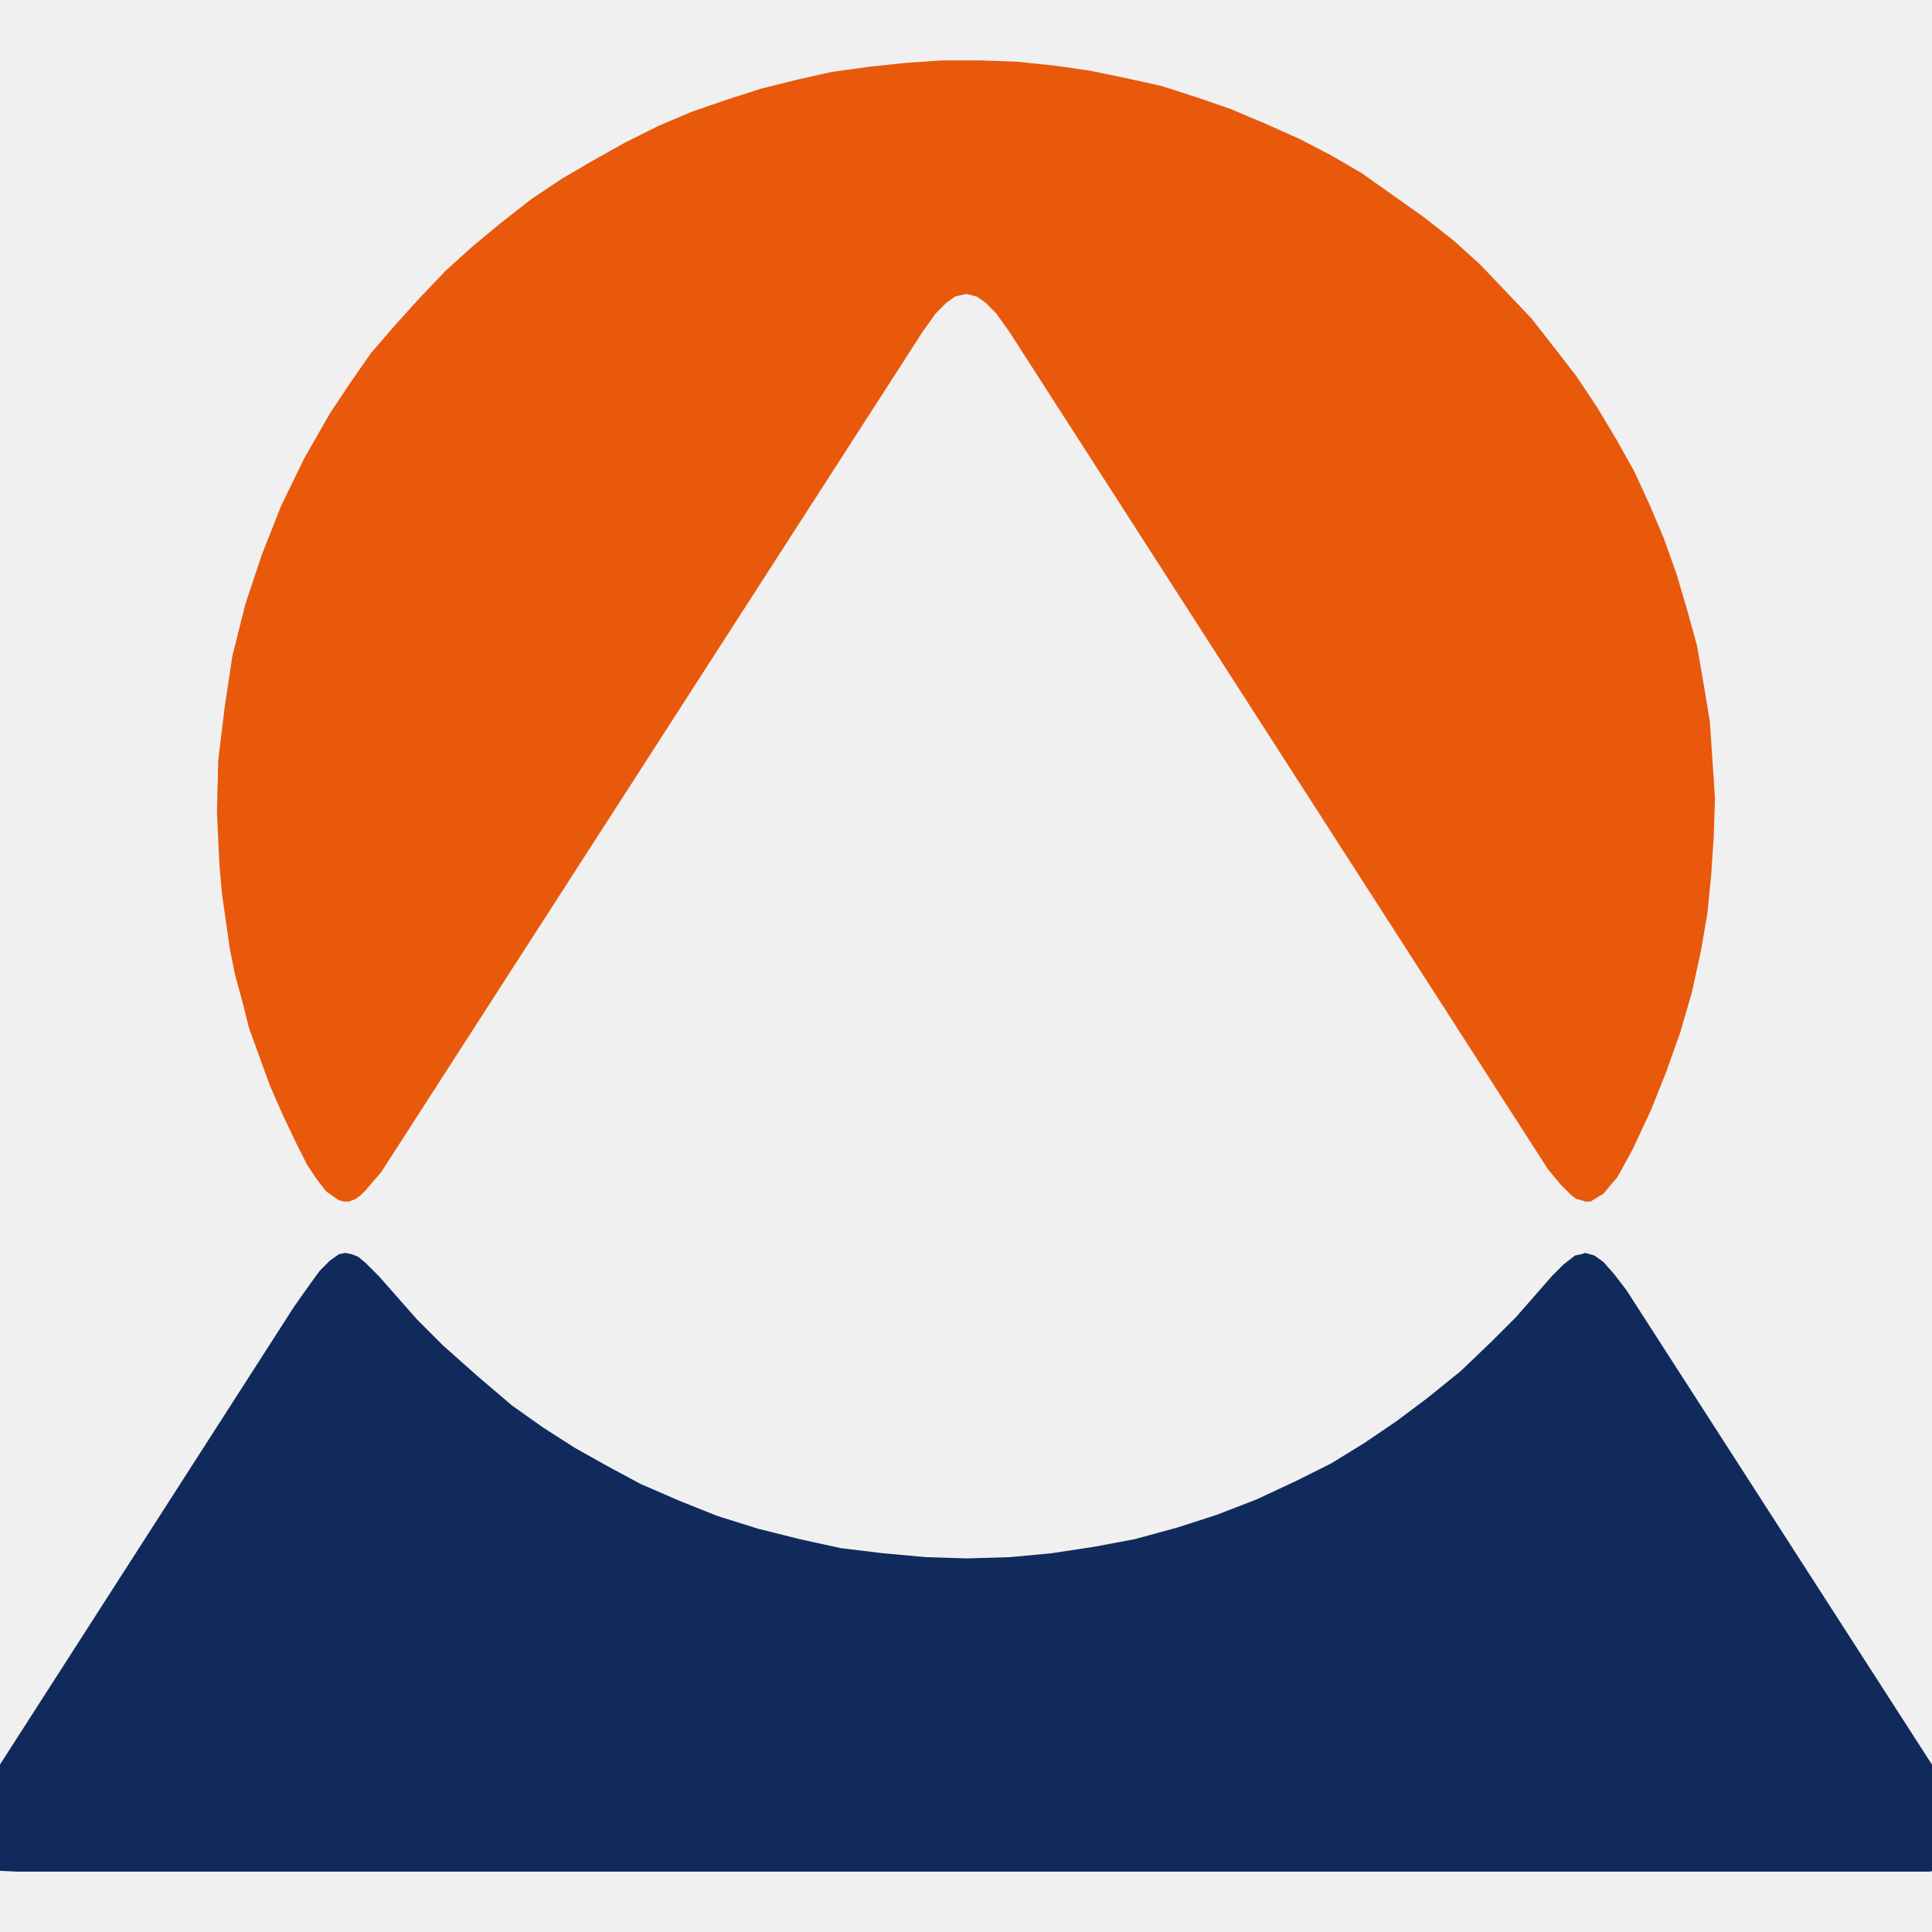
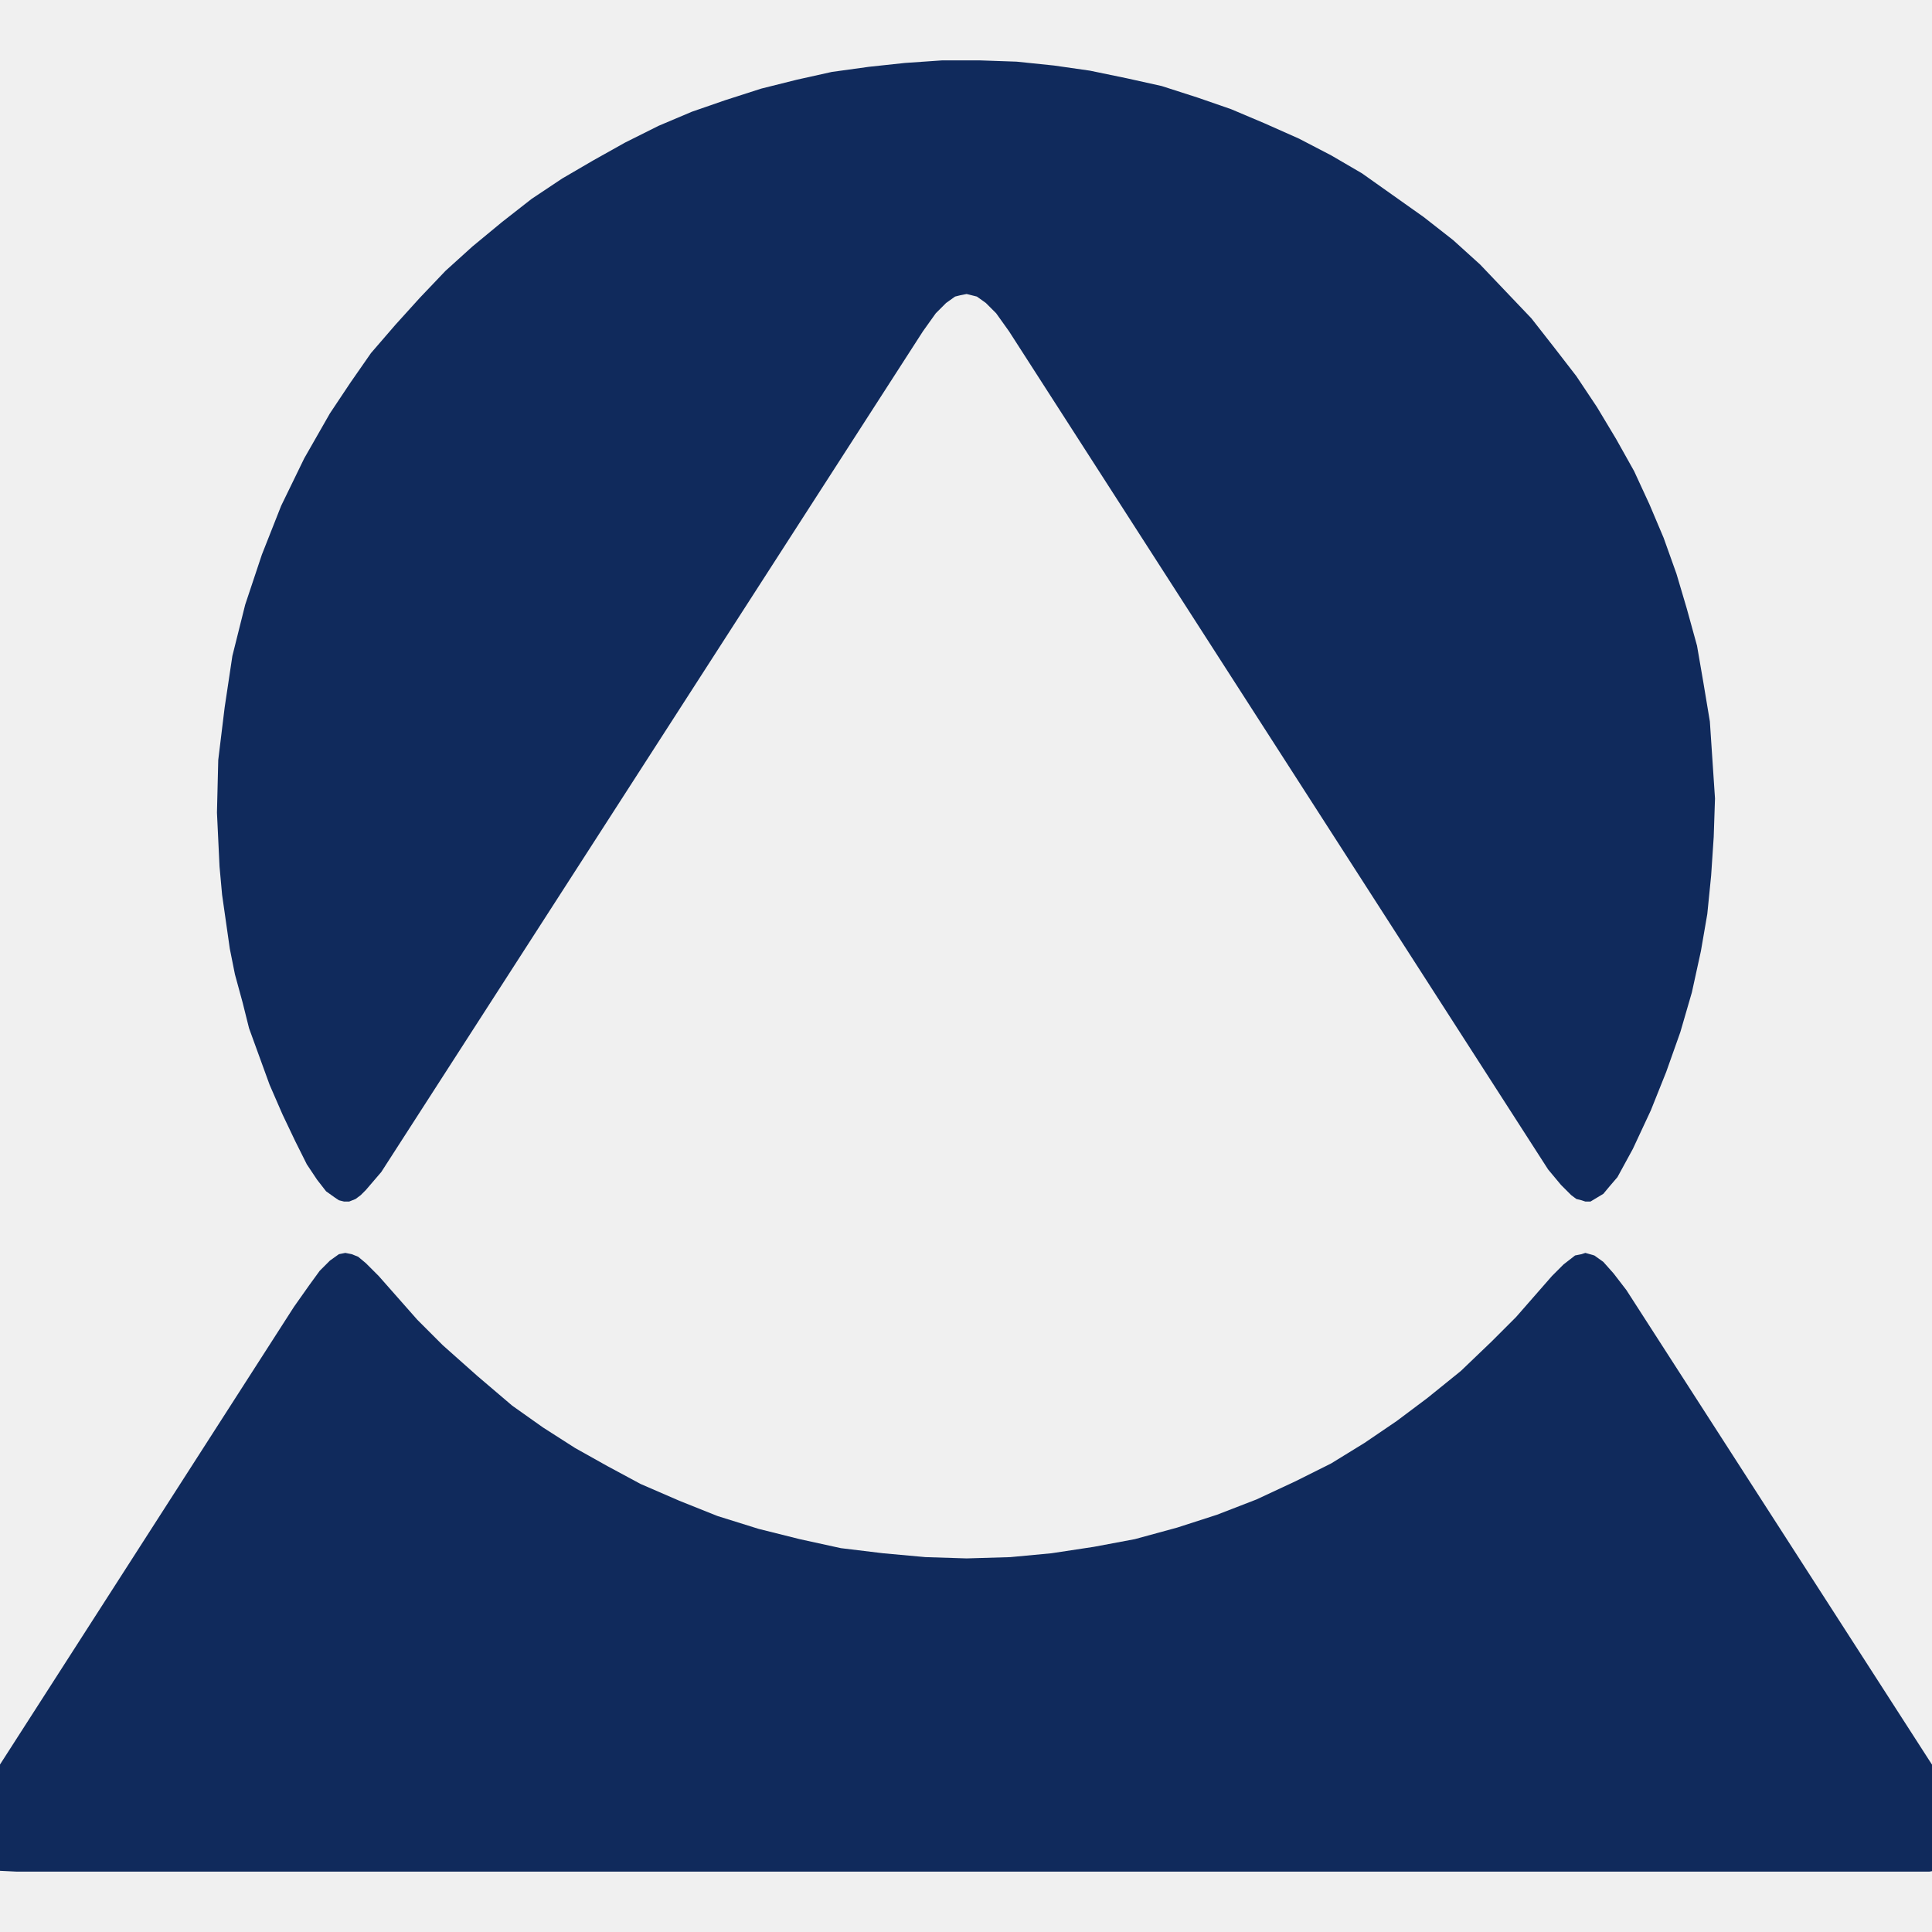
<svg xmlns="http://www.w3.org/2000/svg" width="64" height="64" viewBox="0 0 64.00 64.00" role="img" aria-label="OpenPeaks">
  <style>.m{fill:#102A5C}@media (prefers-color-scheme: dark){.m{fill:#FFFFFF}}</style>
  <g transform="translate(-1.36 2) scale(0.42523) translate(-21.50 -29.40)">
-     <path fill="#E8590C" d="M148.6 118.3 L148.2 118.3 L147.9 118.2 L147.5 118.1 L147.1 117.8 L146.3 117.0 L145.3 115.8 L103.3 50.5 L102.3 49.1 L101.5 48.3 L100.8 47.8 L100.0 47.6 L99.5 47.7 L99.1 47.8 L98.4 48.3 L97.6 49.1 L96.6 50.5 L54.4 116.0 L53.2 117.4 L52.8 117.8 L52.4 118.1 L51.9 118.3 L51.5 118.3 L51.1 118.2 L50.8 118.0 L50.1 117.5 L49.4 116.6 L48.6 115.4 L47.7 113.6 L46.7 111.5 L45.7 109.2 L44.9 107.0 L44.1 104.8 L43.6 102.8 L43.0 100.6 L42.6 98.6 L42.3 96.5 L42.0 94.4 L41.8 92.2 L41.7 90.1 L41.6 88.0 L41.7 83.9 L42.2 79.8 L42.8 75.8 L43.8 71.8 L45.1 67.9 L46.6 64.1 L48.4 60.4 L50.4 56.9 L52.0 54.5 L53.6 52.2 L55.5 50.0 L57.4 47.9 L59.4 45.8 L61.5 43.9 L63.8 42.0 L66.1 40.2 L68.5 38.6 L70.9 37.2 L73.4 35.8 L76.0 34.5 L78.6 33.4 L81.2 32.5 L84.0 31.6 L86.8 30.9 L89.5 30.3 L92.4 29.9 L95.2 29.6 L98.1 29.4 L101.0 29.4 L103.9 29.5 L106.8 29.8 L109.6 30.2 L112.5 30.8 L115.2 31.4 L118.0 32.3 L120.6 33.2 L123.2 34.3 L125.9 35.5 L128.4 36.8 L130.8 38.2 L133.2 39.9 L135.6 41.6 L137.9 43.4 L140.0 45.3 L142.0 47.4 L144.0 49.5 L145.8 51.8 L147.5 54.0 L149.1 56.4 L150.6 58.9 L152.0 61.4 L153.2 64.0 L154.3 66.6 L155.3 69.4 L156.1 72.1 L156.9 75.0 L157.4 77.9 L157.9 80.9 L158.1 83.9 L158.3 86.9 L158.2 89.9 L158.0 92.9 L157.7 95.9 L157.2 98.8 L156.5 102.0 L155.6 105.1 L154.5 108.2 L153.3 111.2 L151.9 114.2 L150.7 116.4 L150.1 117.1 L149.6 117.7 L149.1 118.0 L148.6 118.3Z" />
+     <path class="m" d="M148.6 118.3 L148.2 118.3 L147.9 118.2 L147.5 118.1 L147.1 117.8 L146.3 117.0 L145.3 115.8 L103.3 50.5 L102.3 49.1 L101.5 48.3 L100.8 47.8 L100.0 47.6 L99.5 47.7 L99.1 47.8 L98.4 48.3 L97.6 49.1 L96.6 50.5 L54.4 116.0 L53.2 117.4 L52.8 117.8 L52.4 118.1 L51.9 118.3 L51.5 118.3 L51.1 118.2 L50.8 118.0 L50.1 117.5 L49.4 116.6 L48.6 115.4 L47.7 113.6 L46.7 111.5 L45.7 109.2 L44.9 107.0 L44.1 104.8 L43.6 102.8 L43.0 100.6 L42.6 98.6 L42.3 96.5 L42.0 94.4 L41.8 92.2 L41.7 90.1 L41.6 88.0 L41.7 83.9 L42.2 79.8 L42.8 75.8 L43.8 71.8 L45.1 67.9 L46.6 64.1 L48.4 60.4 L50.4 56.9 L52.0 54.5 L53.6 52.2 L55.5 50.0 L57.4 47.9 L59.4 45.8 L61.5 43.9 L63.8 42.0 L66.1 40.2 L68.5 38.6 L70.9 37.2 L73.4 35.8 L76.0 34.5 L78.6 33.4 L81.2 32.5 L84.0 31.6 L86.8 30.9 L89.5 30.3 L92.4 29.9 L95.2 29.6 L98.1 29.4 L101.0 29.4 L103.9 29.5 L106.8 29.8 L109.6 30.2 L112.5 30.8 L115.2 31.4 L118.0 32.3 L120.6 33.2 L123.2 34.3 L125.9 35.5 L128.4 36.8 L130.8 38.2 L133.2 39.9 L135.6 41.6 L137.9 43.4 L140.0 45.3 L142.0 47.4 L144.0 49.5 L145.8 51.8 L147.5 54.0 L149.1 56.4 L150.6 58.9 L152.0 61.4 L153.2 64.0 L154.3 66.6 L155.3 69.4 L156.1 72.1 L156.9 75.0 L157.4 77.9 L157.9 80.9 L158.1 83.9 L158.3 86.9 L158.2 89.9 L158.0 92.9 L157.7 95.9 L157.2 98.8 L156.5 102.0 L155.6 105.1 L154.5 108.2 L153.3 111.2 L151.9 114.2 L150.7 116.4 L150.1 117.1 L149.6 117.7 L149.1 118.0 L148.6 118.3Z" />
    <path class="m" d="M173.1 170.5 L26.0 170.5 L23.9 170.4 L23.1 170.2 L22.5 170.0 L22.0 169.6 L21.7 169.2 L21.5 168.8 L21.5 168.2 L21.6 167.6 L21.8 166.9 L22.3 166.0 L23.0 164.8 L47.6 126.5 L48.8 124.8 L49.6 123.7 L50.4 122.9 L51.1 122.4 L51.6 122.3 L52.1 122.4 L52.6 122.6 L53.2 123.1 L54.2 124.1 L57.2 127.5 L59.2 129.5 L61.9 131.9 L64.6 134.2 L67.0 135.9 L69.5 137.5 L72.0 138.9 L74.6 140.3 L77.6 141.6 L80.6 142.8 L83.8 143.8 L87.0 144.6 L90.2 145.3 L93.5 145.7 L96.8 146.0 L100.0 146.1 L103.4 146.0 L106.6 145.7 L109.9 145.2 L113.1 144.6 L116.4 143.7 L119.5 142.7 L122.6 141.5 L125.6 140.1 L128.4 138.7 L131.0 137.1 L133.5 135.4 L135.9 133.6 L138.5 131.5 L140.9 129.2 L142.8 127.3 L145.6 124.1 L146.5 123.2 L147.4 122.5 L147.9 122.4 L148.2 122.3 L148.9 122.5 L149.6 123.0 L150.4 123.9 L151.4 125.2 L176.0 163.4 L177.2 165.2 L177.8 166.4 L178.2 167.4 L178.4 168.2 L178.4 168.6 L178.3 169.0 L178.1 169.3 L177.9 169.6 L177.2 170.0 L176.2 170.3 L175.0 170.5 L173.1 170.5Z" />
  </g>
</svg>
